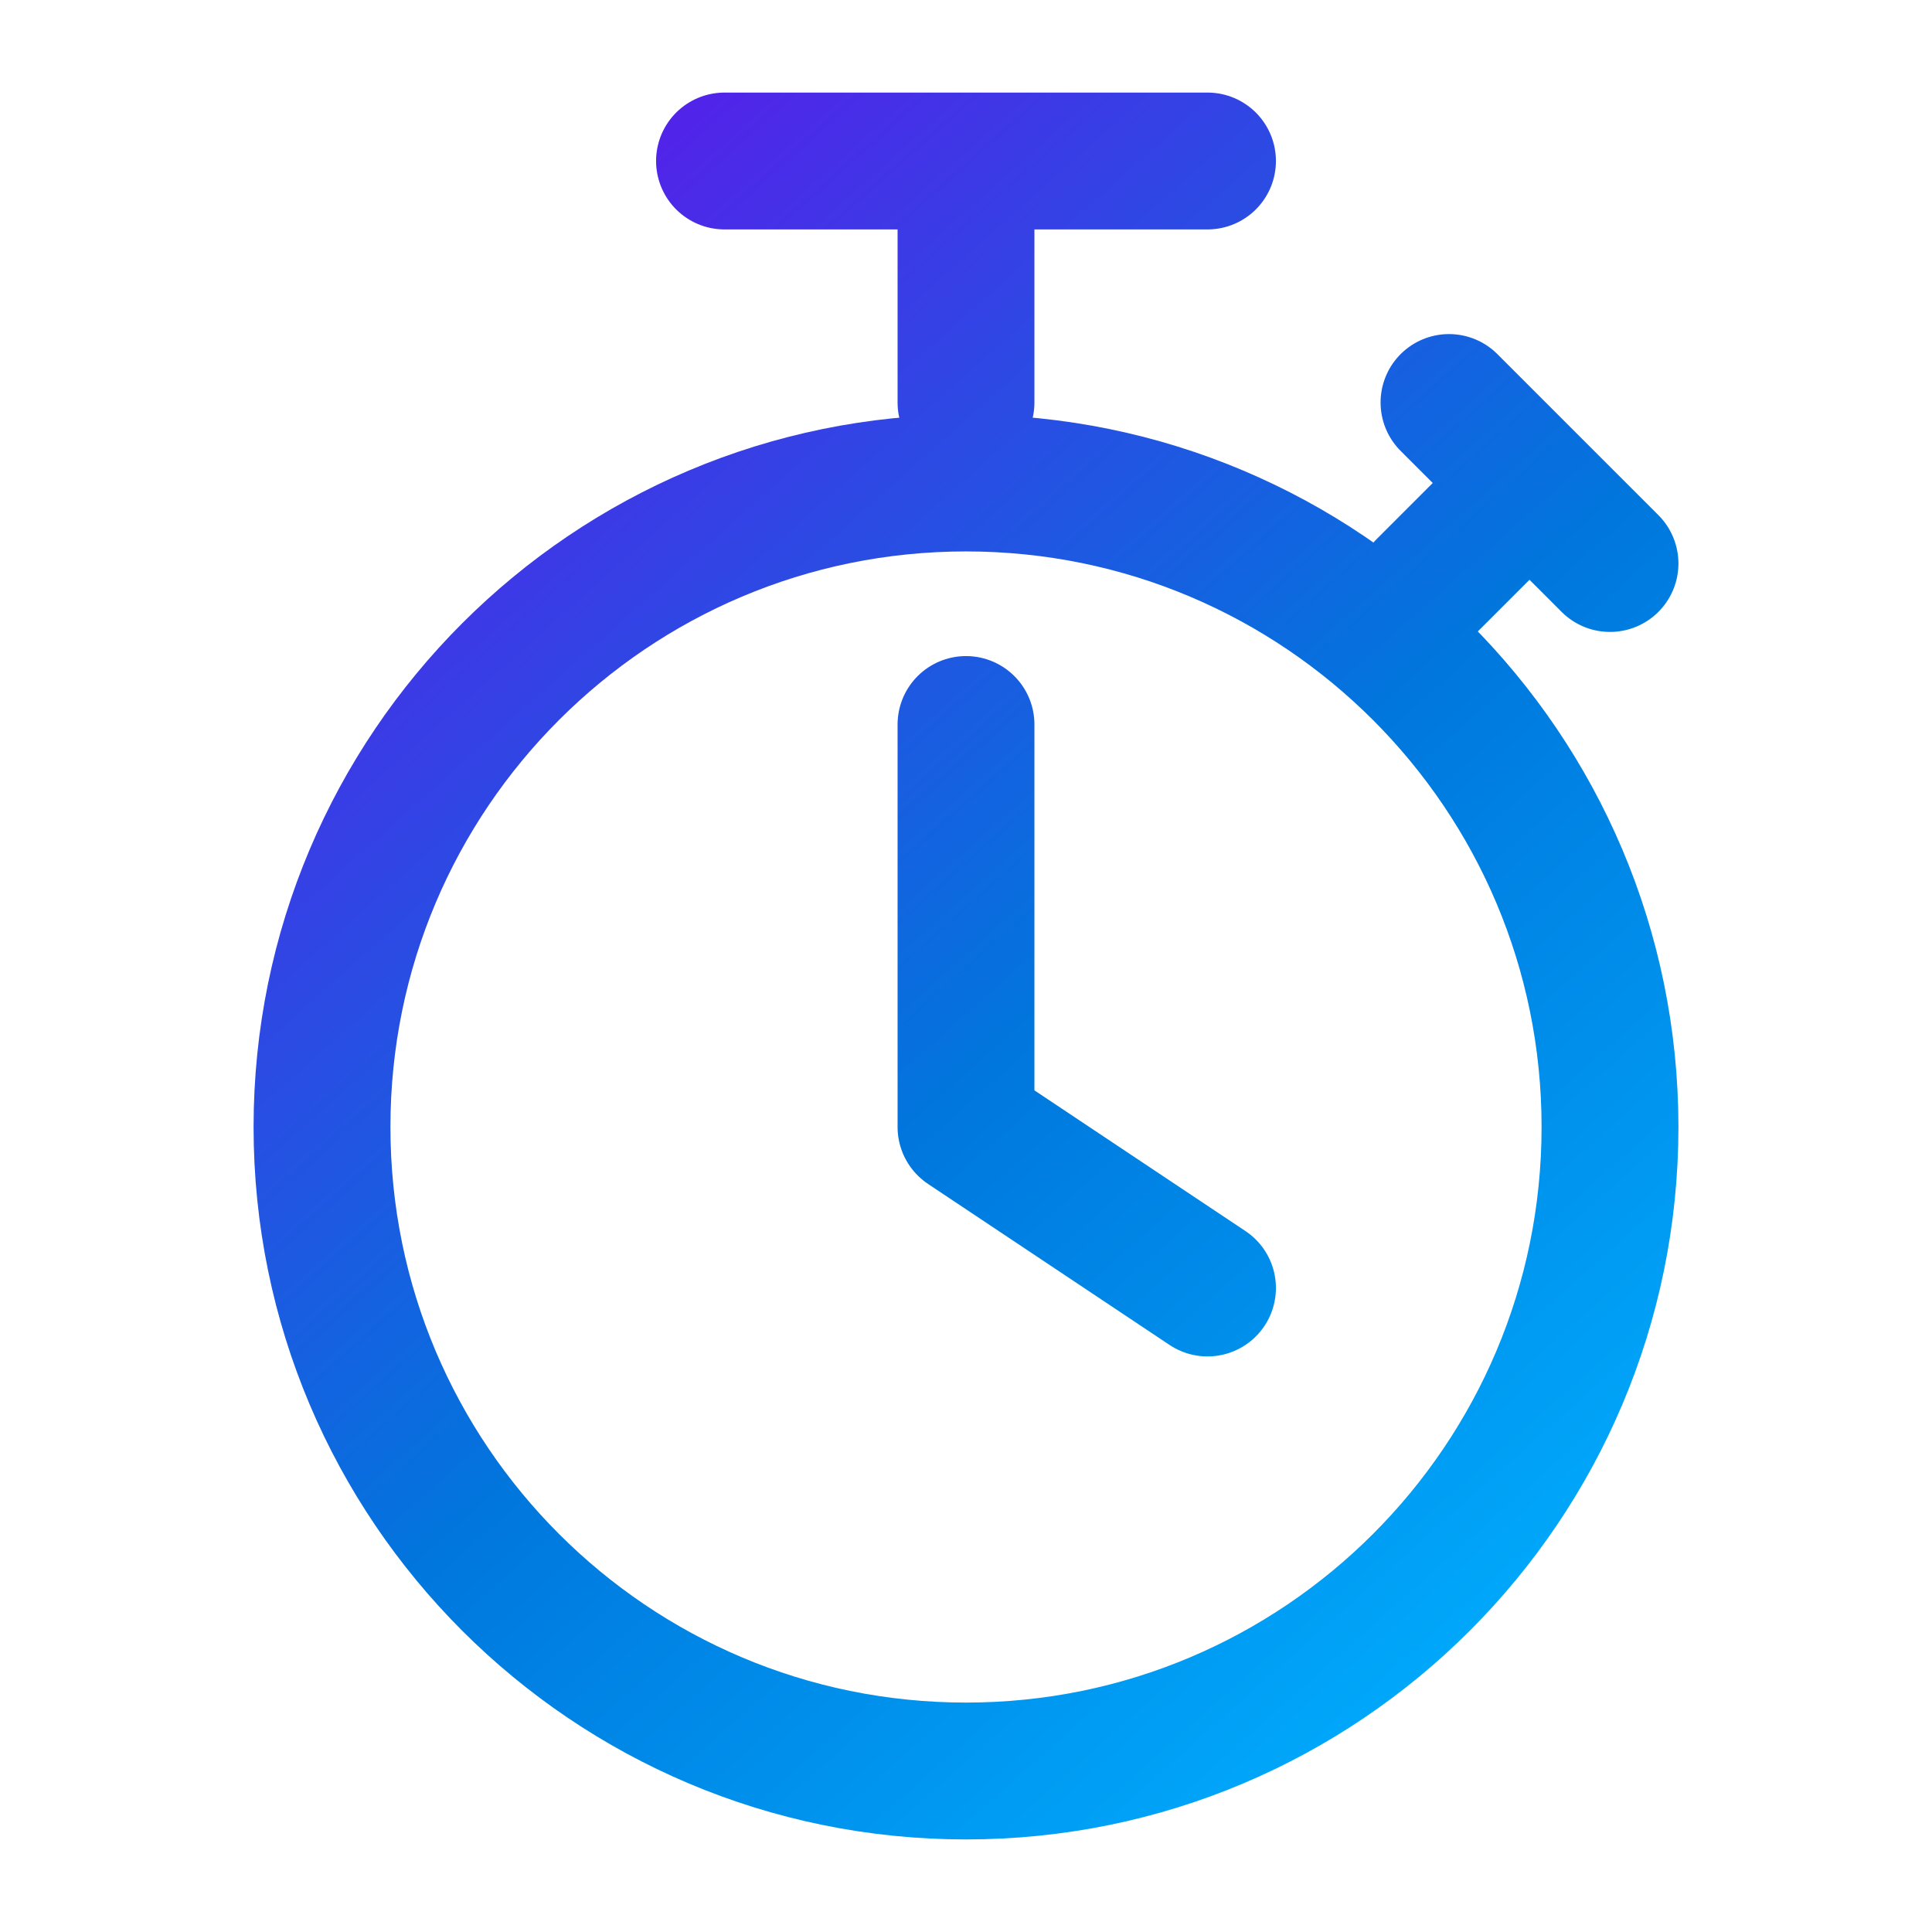
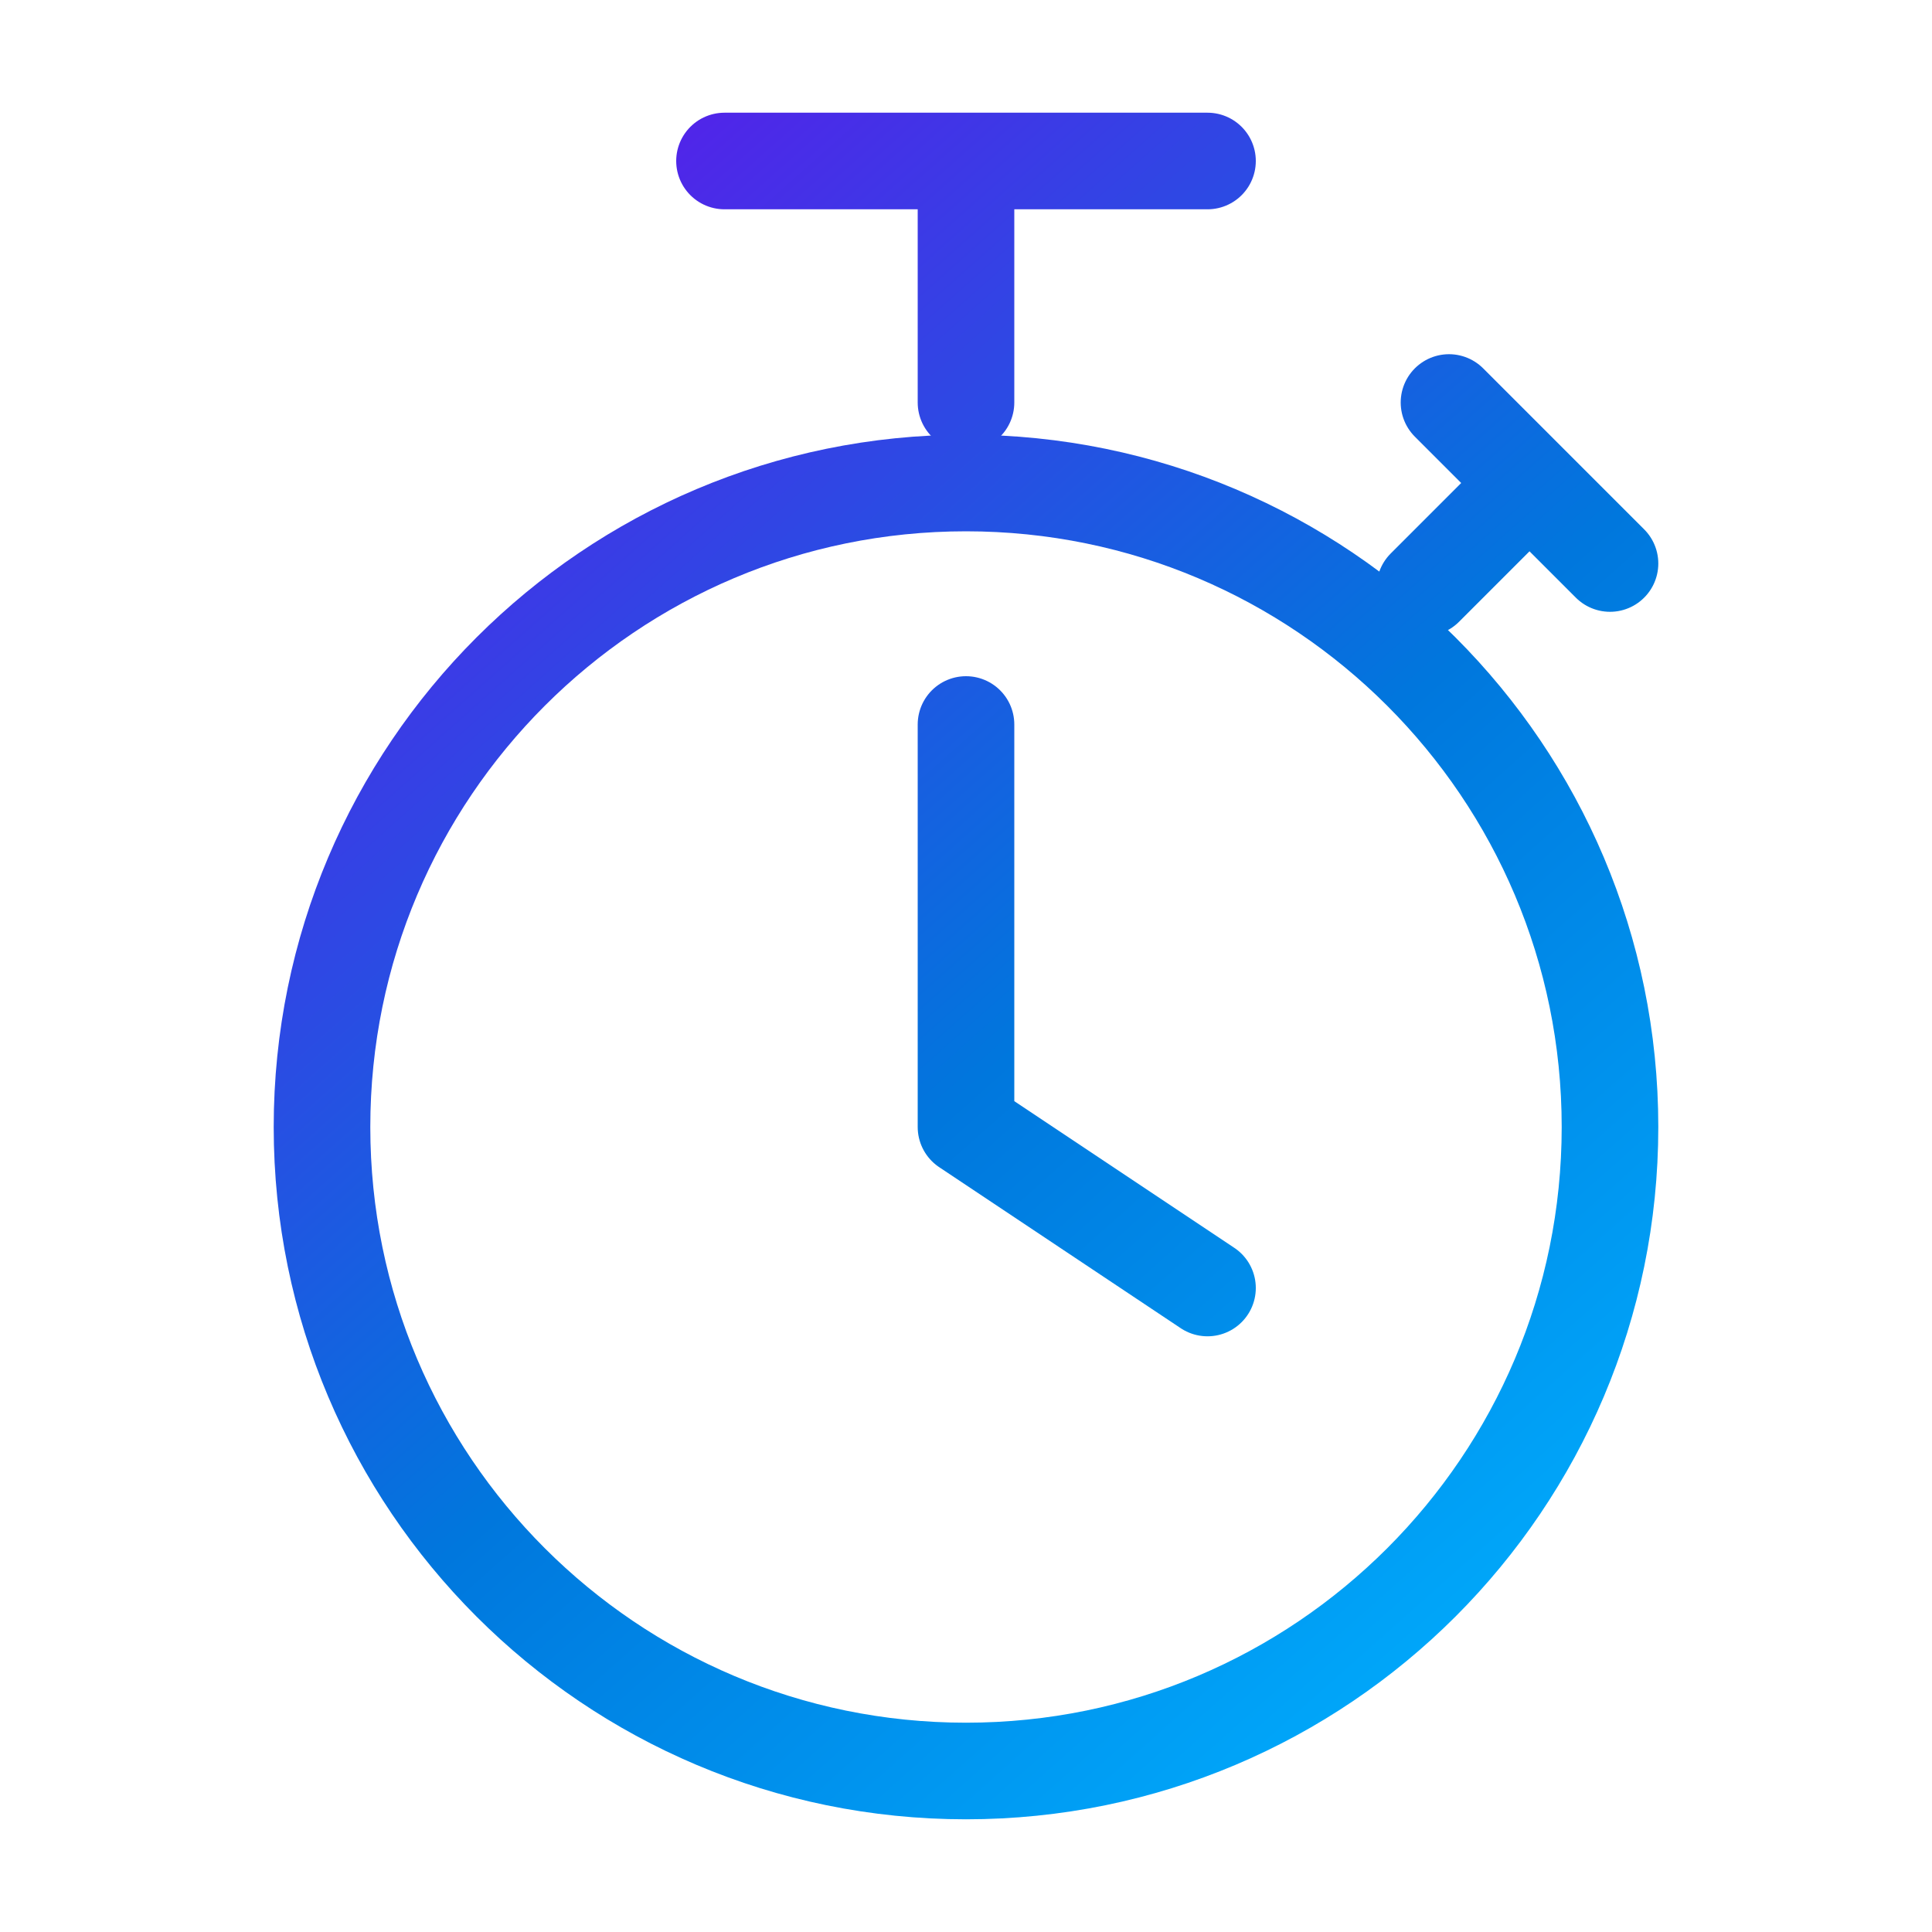
<svg xmlns="http://www.w3.org/2000/svg" viewBox="0 0 24 24" fill="none">
  <defs>
    <linearGradient id="aestheiaGradient" x1="4" y1="3" x2="20" y2="21" gradientUnits="userSpaceOnUse">
      <stop stop-color="#5e17eb" />
      <stop offset=".55" stop-color="#0077dd" />
      <stop offset="1" stop-color="#00b0ff" />
    </linearGradient>
  </defs>
-   <g stroke="url(#aestheiaGradient)" stroke-width="1.7" stroke-linecap="round" stroke-linejoin="round">
+   <g stroke="url(#aestheiaGradient)" stroke-width="1.2" stroke-linecap="round" stroke-linejoin="round">
    <path d="M9 2h6M12 2v3M18 5l2 2M19 6l-1.3 1.3" />
    <circle cx="12" cy="14" r="8" />
    <path d="M12 9v5l3 2" />
  </g>
</svg>
